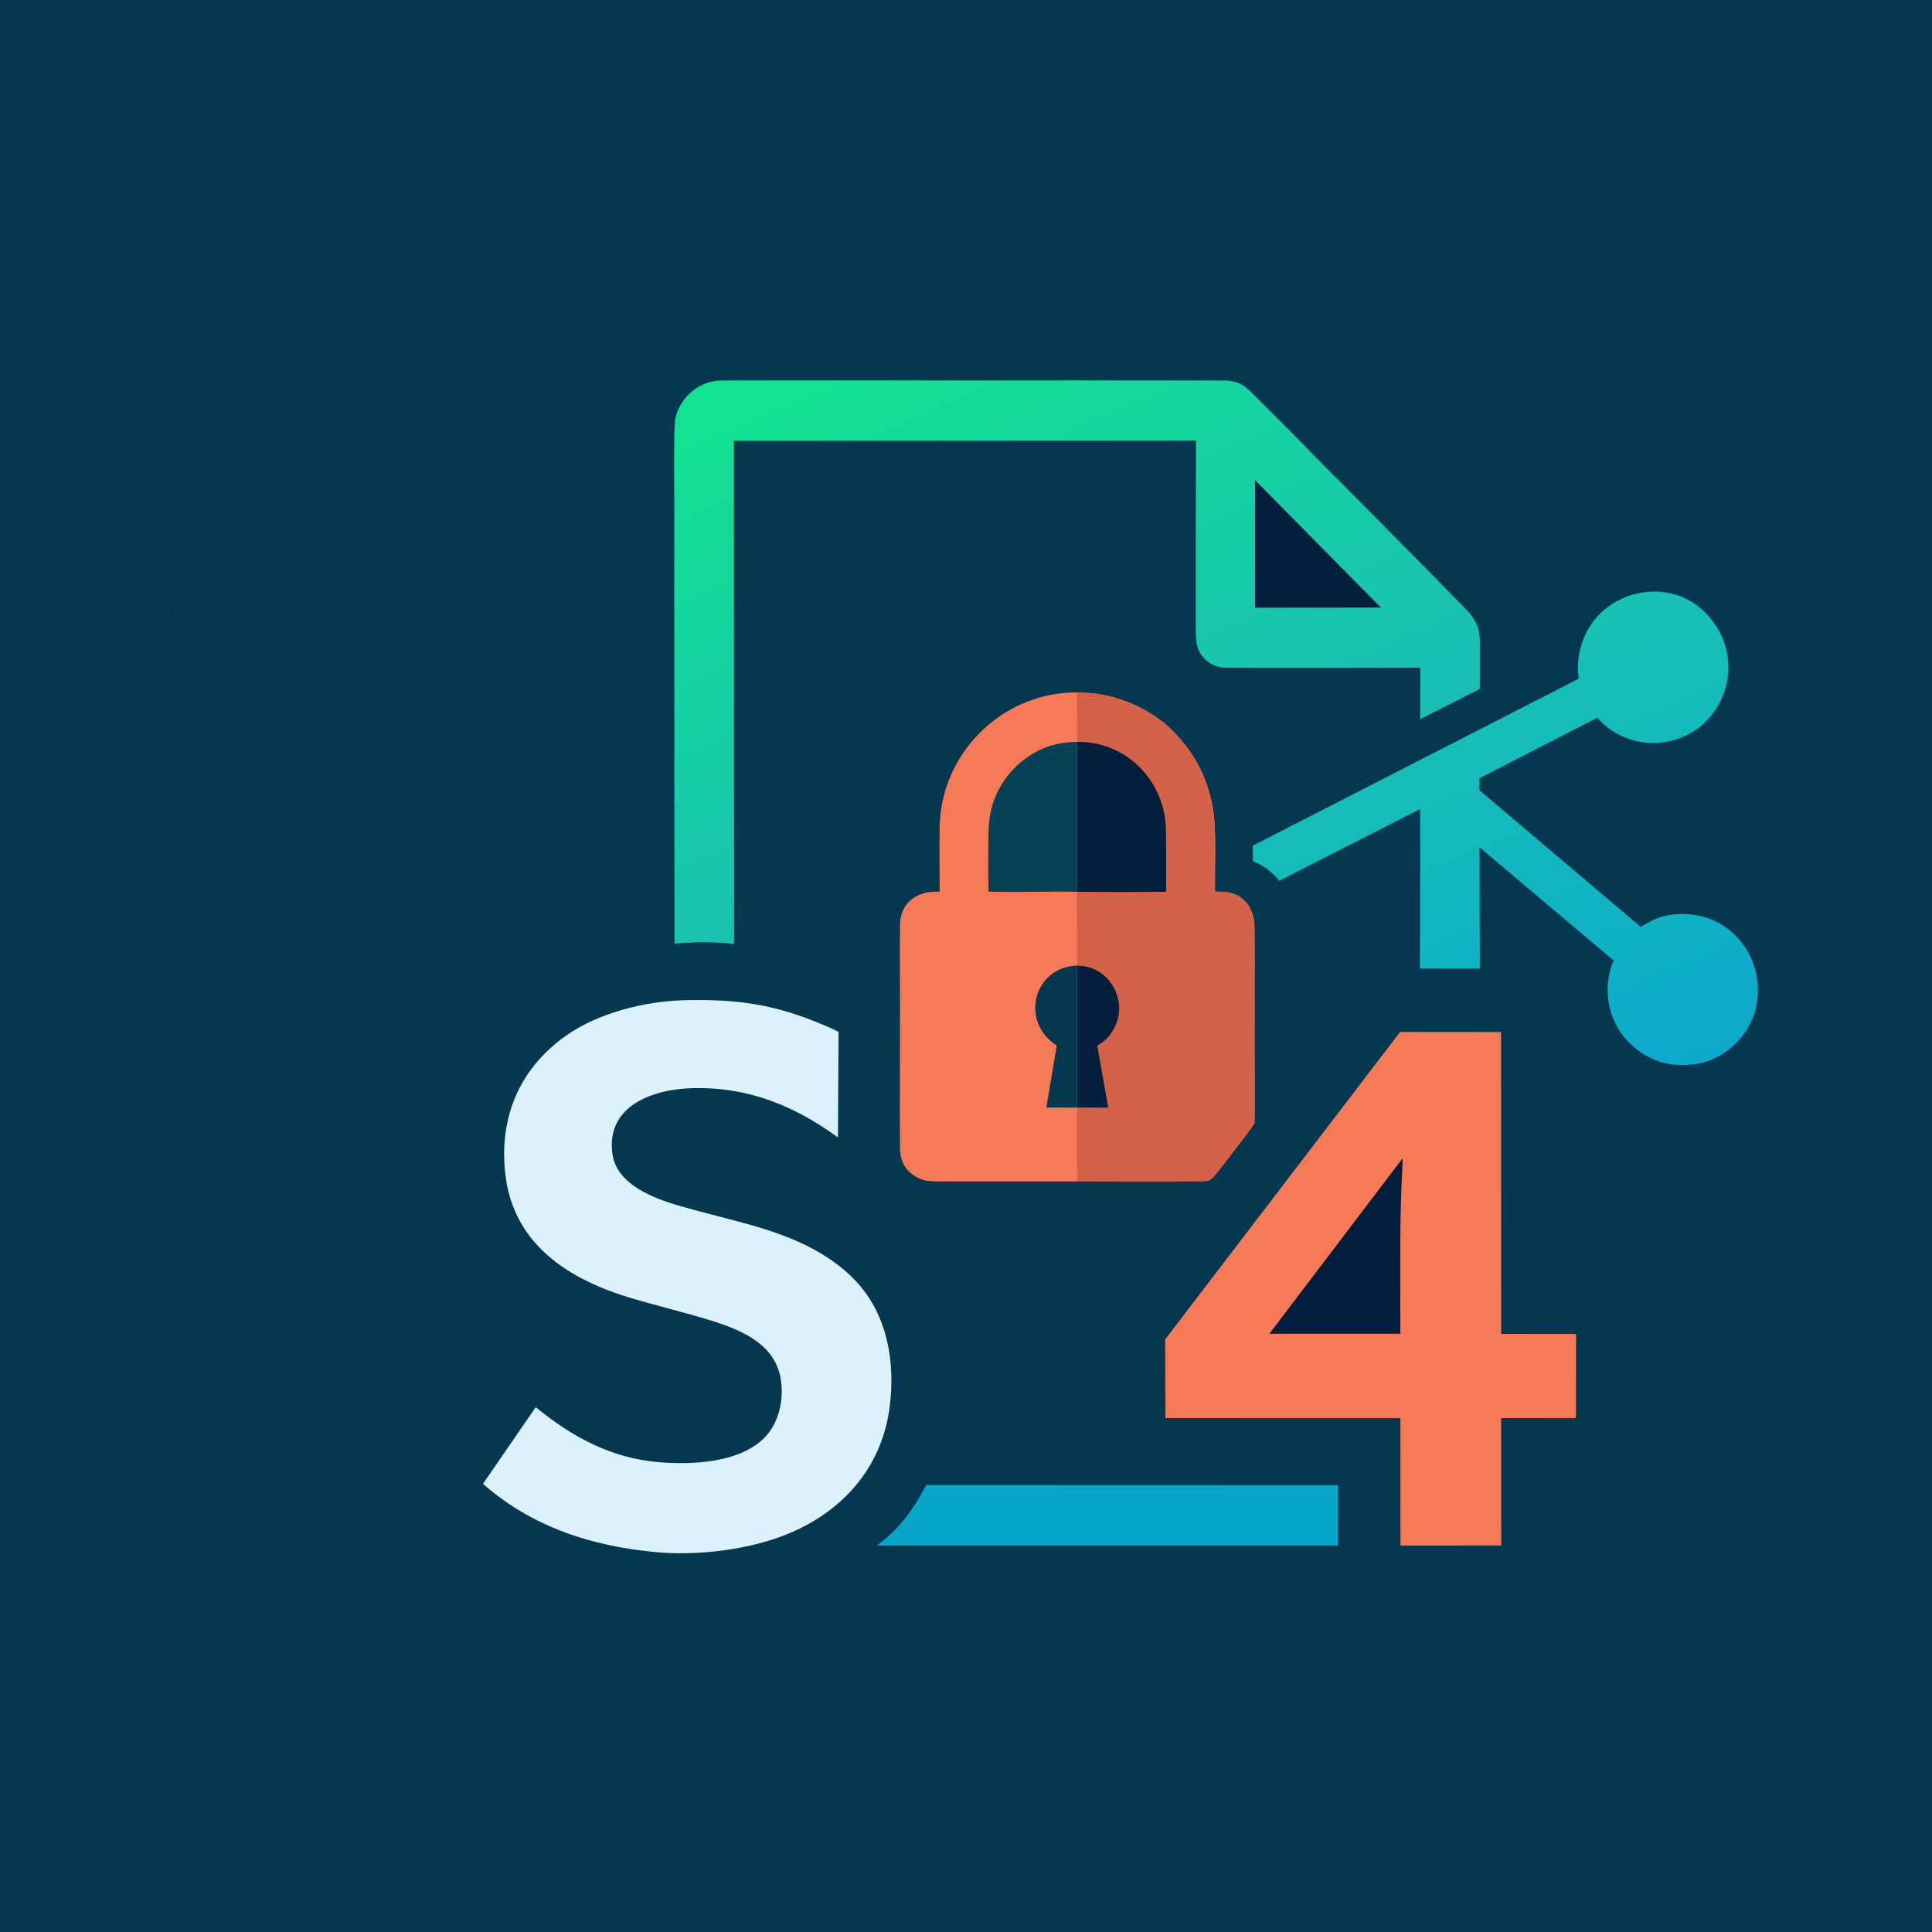
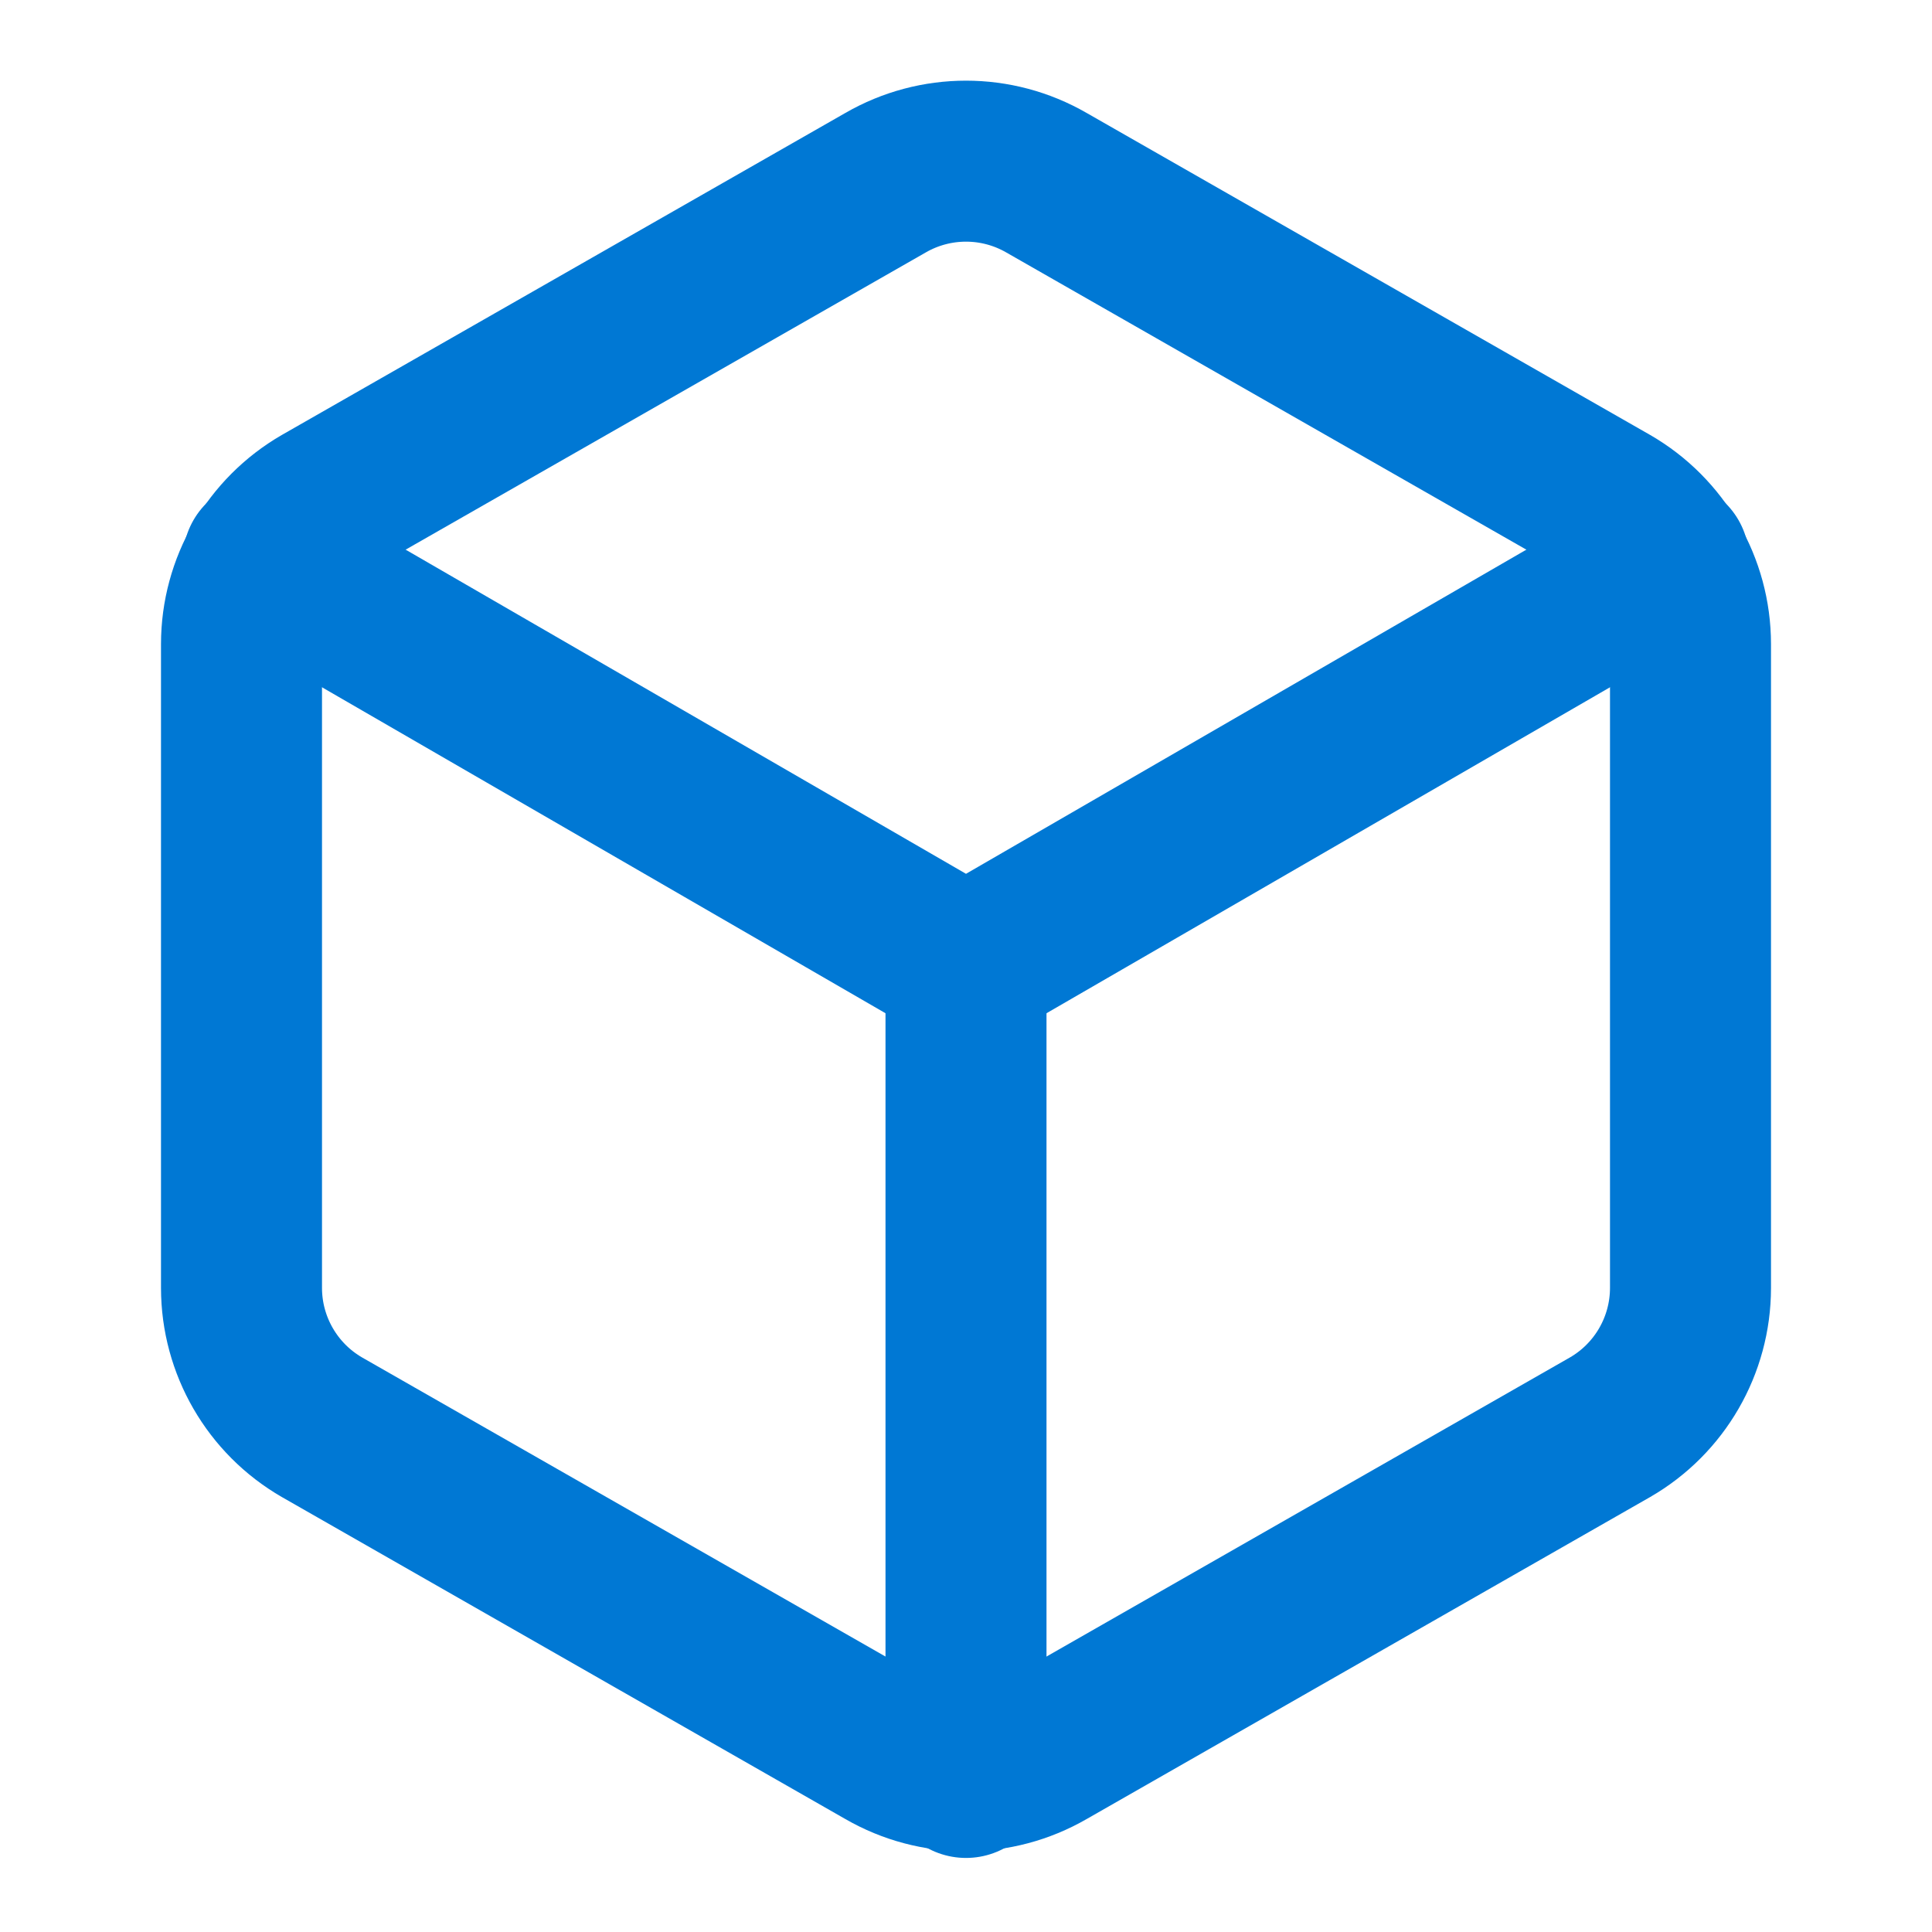
- <svg xmlns="http://www.w3.org/2000/svg" width="64" height="64" viewBox="107 188 1645 1645">
-   <path fill="#053850" d="M0 0L2048 0L2048 2048L0 2048L0 0Z" />
-   <path fill="#F77A58" d="M907.102 947.136C907.132 929.257 906.743 911.376 907.037 893.5C907.198 883.688 908.394 873.991 910.916 864.5C924.38 813.813 971.17 777.1 1023.97 777.605C1023.97 777.605 1025.49 777.676 1025.5 777.676C1028 777.761 1030.5 777.858 1033 777.977C1057.88 779.163 1087.19 791.864 1104.75 809.511C1122.87 827.721 1133.7 847.034 1139.02 872.249C1143.34 892.676 1140.95 926.471 1141.56 947.132C1144.12 947.245 1146.69 947.269 1149.25 947.406C1162.28 948.1 1171.56 956.812 1174.35 969.502C1175.11 972.978 1175.13 976.71 1175.16 980.25C1175.48 1013.99 1175.12 1047.76 1175.18 1081.5C1175.21 1101.32 1175.54 1121.19 1175.23 1141C1175.21 1142.1 1175.16 1143.2 1175.12 1144.3C1170.06 1152.42 1163.66 1159.8 1157.98 1167.5C1153.29 1173.84 1148.37 1180.05 1143.5 1186.25C1141.38 1188.95 1139.01 1191.47 1136.16 1193.39C1136.16 1193.39 1134 1193.6 1134 1193.6C1133 1193.69 1132 1193.71 1131 1193.71C1096.09 1194.01 1061.16 1193.83 1026.25 1193.77C1024.08 1193.77 1021.93 1193.88 1019.75 1193.85C1011.01 1193.75 1002.24 1193.84 993.5 1193.84C967.333 1193.85 941.167 1193.9 915 1193.82C910.726 1193.81 903.437 1194.05 899.363 1193.59C894.309 1193.76 888.55 1191.32 884.52 1188.41C876.567 1182.68 873.456 1175.31 873.314 1165.75C873.314 1165.75 873.293 1163.75 873.293 1163.75C873.029 1124.59 873.291 1085.41 873.312 1046.25C873.324 1022.85 872.959 999.389 873.353 976C873.353 975.996 873.393 974.254 873.393 974.25C873.889 958.295 885.472 948.215 900.999 947.342C903.031 947.228 905.067 947.185 907.102 947.136Z" />
-   <path fill="#D36249" d="M1023.97 777.605C1023.97 777.605 1025.49 777.676 1025.5 777.676C1028 777.761 1030.5 777.858 1033 777.977C1057.88 779.163 1087.19 791.864 1104.75 809.511C1122.87 827.721 1133.7 847.034 1139.02 872.249C1143.34 892.676 1140.95 926.471 1141.56 947.132C1144.12 947.245 1146.69 947.269 1149.25 947.406C1162.28 948.1 1171.56 956.812 1174.35 969.502C1175.11 972.978 1175.13 976.71 1175.16 980.25C1175.48 1013.99 1175.12 1047.76 1175.18 1081.5C1175.21 1101.32 1175.54 1121.19 1175.23 1141C1175.21 1142.1 1175.16 1143.2 1175.12 1144.3C1170.06 1152.42 1163.66 1159.8 1157.98 1167.5C1153.29 1173.84 1148.37 1180.05 1143.5 1186.25C1141.38 1188.95 1139.01 1191.47 1136.16 1193.39C1136.16 1193.39 1134 1193.6 1134 1193.6C1133 1193.69 1132 1193.71 1131 1193.71C1096.09 1194.01 1061.16 1193.83 1026.25 1193.77C1024.08 1193.77 1021.93 1193.88 1019.75 1193.85C1011.01 1193.75 1002.24 1193.84 993.5 1193.84C967.333 1193.85 941.167 1193.9 915 1193.82C910.726 1193.81 903.437 1194.05 899.363 1193.59C902.812 1193.25 906.285 1193.36 909.75 1193.36C947.875 1193.36 986.002 1193.3 1024.13 1193.42C1023.91 1174.61 1023.76 1155.81 1023.94 1137C1023.96 1135 1024.17 1132.96 1023.62 1131.05C1023.76 1131.02 1023.91 1131 1024.05 1130.97C1024.05 1130.97 1024.06 1127 1024.06 1127C1023.93 1088.92 1024.06 1050.83 1024.03 1012.75C1024.03 1012.74 1024.04 1012 1024.04 1012C1024.05 1011.51 1024.34 1010.48 1024.06 1010.09C1024.02 1009.73 1024.08 1009.37 1024.09 1009C1024.31 989.335 1023.83 969.665 1023.94 949.997C1023.94 949.13 1023.85 948.267 1023.68 947.417C1023.78 947.389 1023.88 947.361 1023.98 947.332C1023.86 944.891 1023.91 942.445 1023.91 940C1024.03 900.422 1024.26 860.824 1023.95 821.247C1023.95 821.243 1023.97 820.495 1023.97 820.492C1024.01 820.118 1024.25 819.939 1024.06 819.587C1024 818.976 1024.12 818.366 1024.12 817.753C1024.01 804.37 1023.98 790.988 1023.97 777.605Z" />
-   <path fill="#031D3C" d="M1024.06 819.587C1025.17 819.834 1027.94 819.701 1029.26 819.769C1067.12 821.726 1096.54 852.17 1099.47 889.5C1099.63 891.58 1099.74 893.663 1099.78 895.75C1100.02 912.946 1100.03 930.146 1099.85 947.343C1075.33 947.503 1050.77 947.58 1026.25 947.361C1025.49 947.354 1024.74 947.344 1023.98 947.332C1023.86 944.891 1023.91 942.445 1023.91 940C1024.03 900.422 1024.26 860.824 1023.95 821.247C1023.95 821.243 1023.97 820.495 1023.97 820.492C1024.01 820.118 1024.25 819.939 1024.06 819.587Z" />
-   <path fill="#031D3C" d="M1024.06 1010.09C1024.73 1010.32 1026.9 1010.32 1027.76 1010.39C1044.89 1011.89 1057.68 1025.92 1059.73 1042.7C1061.22 1054.91 1055.18 1068.72 1045.09 1075.77C1043.82 1076.66 1042.52 1077.5 1041.24 1078.38L1050.6 1130.99C1041.75 1131.1 1032.9 1131.23 1024.05 1130.97C1024.05 1130.97 1024.06 1127 1024.06 1127C1023.93 1088.92 1024.06 1050.83 1024.03 1012.75C1024.03 1012.74 1024.04 1012 1024.04 1012C1024.05 1011.51 1024.34 1010.48 1024.06 1010.09Z" />
-   <path fill="#054257" d="M1024.06 819.587C1024.25 819.939 1024.01 820.118 1023.97 820.492C1023.97 820.495 1023.95 821.243 1023.95 821.247C1024.26 860.824 1024.03 900.422 1023.91 940C1023.91 942.445 1023.86 944.891 1023.98 947.332C1023.88 947.361 1023.78 947.389 1023.68 947.417C1014.15 946.939 1001.23 947.305 992 947.301C977.671 947.295 962.919 947.737 948.646 947.152C948.319 930.688 948.403 914.216 948.609 897.75C948.673 892.553 949.112 887.376 949.969 882.249C955.429 849.584 983.414 822.655 1016.74 820.055C1018.99 819.88 1021.25 819.862 1023.5 819.701C1023.69 819.688 1023.87 819.639 1024.06 819.587Z" />
-   <path fill="#053850" d="M1024.06 1010.09C1024.34 1010.48 1024.05 1011.51 1024.04 1012C1024.04 1012 1024.03 1012.74 1024.03 1012.75C1024.06 1050.83 1023.93 1088.92 1024.06 1127C1024.06 1127 1024.05 1130.97 1024.05 1130.97C1023.91 1131 1023.76 1131.02 1023.62 1131.05C1015.06 1130.92 1006.5 1131.12 997.94 1131.02L1006.77 1078.29C1005.68 1077.51 1004.57 1076.75 1003.51 1075.93C976.677 1055.42 987.653 1013.18 1021.74 1010.26C1022.51 1010.19 1023.3 1010.24 1024.06 1010.09Z" />
-   <defs>
-     <linearGradient id="gradient_0" gradientUnits="userSpaceOnUse" x1="846.676" y1="454.114" x2="1049.665" y2="915.991">
-       <stop offset="0" stop-color="#13E490" />
-       <stop offset="1" stop-color="#19BDB6" />
-     </linearGradient>
-   </defs>
-   <path fill="url(#gradient_0)" d="M681.319 991.417C681.16 925.362 681.147 859.305 681.196 793.25C681.234 742.586 680.971 691.913 681.172 641.25C681.284 613.012 680.747 584.733 681.176 556.5C681.21 554.247 681.327 552 681.41 549.75C682.082 531.689 697.682 514.906 715.503 512.503C718.072 512.156 720.657 511.963 723.249 511.947C723.253 511.947 725.746 511.937 725.75 511.937C790.832 511.856 855.917 511.903 921 511.95C996.581 512.006 1072.17 511.736 1147.75 512.021C1163.08 512.079 1166.78 516.33 1177.29 526.89C1190.64 540.305 1204.14 553.598 1217.32 567.179C1238.12 588.603 1259.47 609.473 1280.37 630.795C1300.84 651.679 1321.59 672.29 1341.98 693.256C1346.7 698.116 1351.49 702.931 1356.2 707.803C1363.34 715.192 1367.04 722.916 1367 733.499C1366.95 747.205 1366.96 760.912 1367 774.618L1316.17 800.356L1316.26 756.525C1260.84 756.528 1205.42 756.882 1150 756.504C1145.36 756.472 1140.69 754.81 1136.85 752.27C1127.28 745.952 1125.31 737.587 1125.15 726.75C1125.13 725.25 1125.13 723.75 1125.13 722.25C1125.05 669.24 1125.17 616.217 1125.36 563.206L731.867 563.335L732.05 991.604C721.472 990.705 710.859 989.95 700.25 990.346C693.932 990.581 687.628 990.995 681.319 991.417Z" />
-   <path fill="#031D3C" d="M1175.62 596.838L1282.78 705.32L1175.62 705.395L1175.62 596.838Z" />
-   <path fill="#DBF2FD" d="M563.149 1386.13C593.924 1411.29 627.138 1429.52 667.75 1432.96C696.178 1435.36 737.788 1433.66 758.74 1411.24C771.002 1398.12 774.87 1377.54 771.41 1360.25C764.732 1326.89 727.154 1316.63 699.002 1308.39C697.628 1307.99 696.252 1307.59 694.871 1307.21C678.737 1302.77 662.573 1298.56 646.502 1293.89C591.52 1277.9 543.326 1247.59 537.046 1186C532.165 1138.11 549.995 1096.94 589.686 1069.3C617.205 1050.15 656.581 1040.45 690 1039.63C740.864 1038.39 774.62 1044.73 820.995 1066.47L820.479 1156.45C783.35 1129.43 744.272 1113.6 698 1114.44C664.108 1115.05 622.947 1128.73 628.388 1170.25C631.925 1197.24 665.219 1208.94 687.565 1215.3C707.041 1220.85 726.756 1225.52 746.25 1231.01C778.707 1240.14 811.458 1253.37 835.161 1278.19C862.557 1306.89 869.416 1347.5 864.527 1385.75C857.83 1438.13 823.879 1475.86 775.5 1494.96C743.147 1507.73 700.422 1512.74 666 1509.6C611.082 1504.6 560.321 1488.37 518.222 1451.42L563.149 1386.13Z" />
-   <path fill="#F77A58" d="M1299.08 1066.7L1385.08 1066.72L1385.17 1323.7L1448.94 1323.78L1448.85 1395.49L1385.14 1395.41L1385.23 1503.97L1299.46 1503.99L1299.39 1395.48L1099.33 1395.44L1099.09 1328.43L1299.08 1066.7Z" />
-   <path fill="#031D3C" d="M1187.82 1323.61L1301.33 1174.1C1300.53 1190.64 1299.88 1207.19 1299.53 1223.75C1299.53 1223.75 1299.41 1231.25 1299.41 1231.25C1299 1262.04 1299.41 1292.83 1299.36 1323.63L1187.82 1323.61Z" />
-   <defs>
-     <linearGradient id="gradient_1" gradientUnits="userSpaceOnUse" x1="1345.167" y1="757.926" x2="1495.634" y2="1117.6">
-       <stop offset="0" stop-color="#17C2B3" />
-       <stop offset="1" stop-color="#0DA9CD" />
-     </linearGradient>
-   </defs>
-   <path fill="url(#gradient_1)" d="M1451.17 765.883C1449.17 751.101 1451.95 736.205 1459.51 723.253C1478.92 689.982 1526.43 680.731 1555.71 706.595C1582.74 730.477 1586.53 769.506 1563.76 797.577C1539.39 827.632 1492.36 828.429 1467.08 799.127L1366.81 850.567L1366.67 860.872L1504.05 977.257C1513.17 971.728 1520.42 967.67 1532.25 966.565C1554.53 964.484 1574.8 972.036 1589.08 989.461C1602.28 1005.57 1606.74 1027.08 1601.82 1047.21C1595.76 1072.05 1572.69 1092.45 1547 1094.46C1542.42 1094.82 1537.83 1094.87 1533.25 1094.54C1514.12 1093.19 1496.06 1081.34 1485.78 1065.35C1474.58 1047.93 1472.58 1024.82 1480.98 1005.88L1366.71 909.388L1366.98 1012.7L1316.02 1012.6L1316.21 876.855L1196.29 937.974C1188.68 929.351 1184.12 925.627 1173.77 921.263L1173.69 908.022L1451.17 765.883Z" />
-   <path fill="#07A6C8" d="M895.529 1452.4L1246.29 1452.51L1246.25 1503.99L853.469 1503.99C871.751 1491.03 885.502 1472.44 895.529 1452.4Z" />
-   <path fill="#054257" d="M256.25 703C256.615 703.144 256.509 704.464 256.504 704.721C256.434 708.228 256.498 711.738 256.509 715.246C256.51 715.523 256.509 715.901 256.25 716C255.866 716.146 255.753 715.411 255.749 714.999C255.717 711.416 255.842 707.832 255.751 704.25C255.738 703.756 255.79 702.819 256.25 703Z" />
+ <svg xmlns="http://www.w3.org/2000/svg" width="64" height="64" viewBox="0 0 24 24" fill="none" stroke="#0078D4" stroke-width="2" stroke-linecap="round" stroke-linejoin="round">
+   <path d="M21 16V8a2 2 0 0 0-1-1.73l-7-4a2 2 0 0 0-2 0l-7 4A2 2 0 0 0 3 8v8a2 2 0 0 0 1 1.73l7 4a2 2 0 0 0 2 0l7-4A2 2 0 0 0 21 16z" />
+   <polyline points="3.27 6.96 12 12.01 20.73 6.96" />
+   <line x1="12" y1="22.08" x2="12" y2="12" />
</svg>
